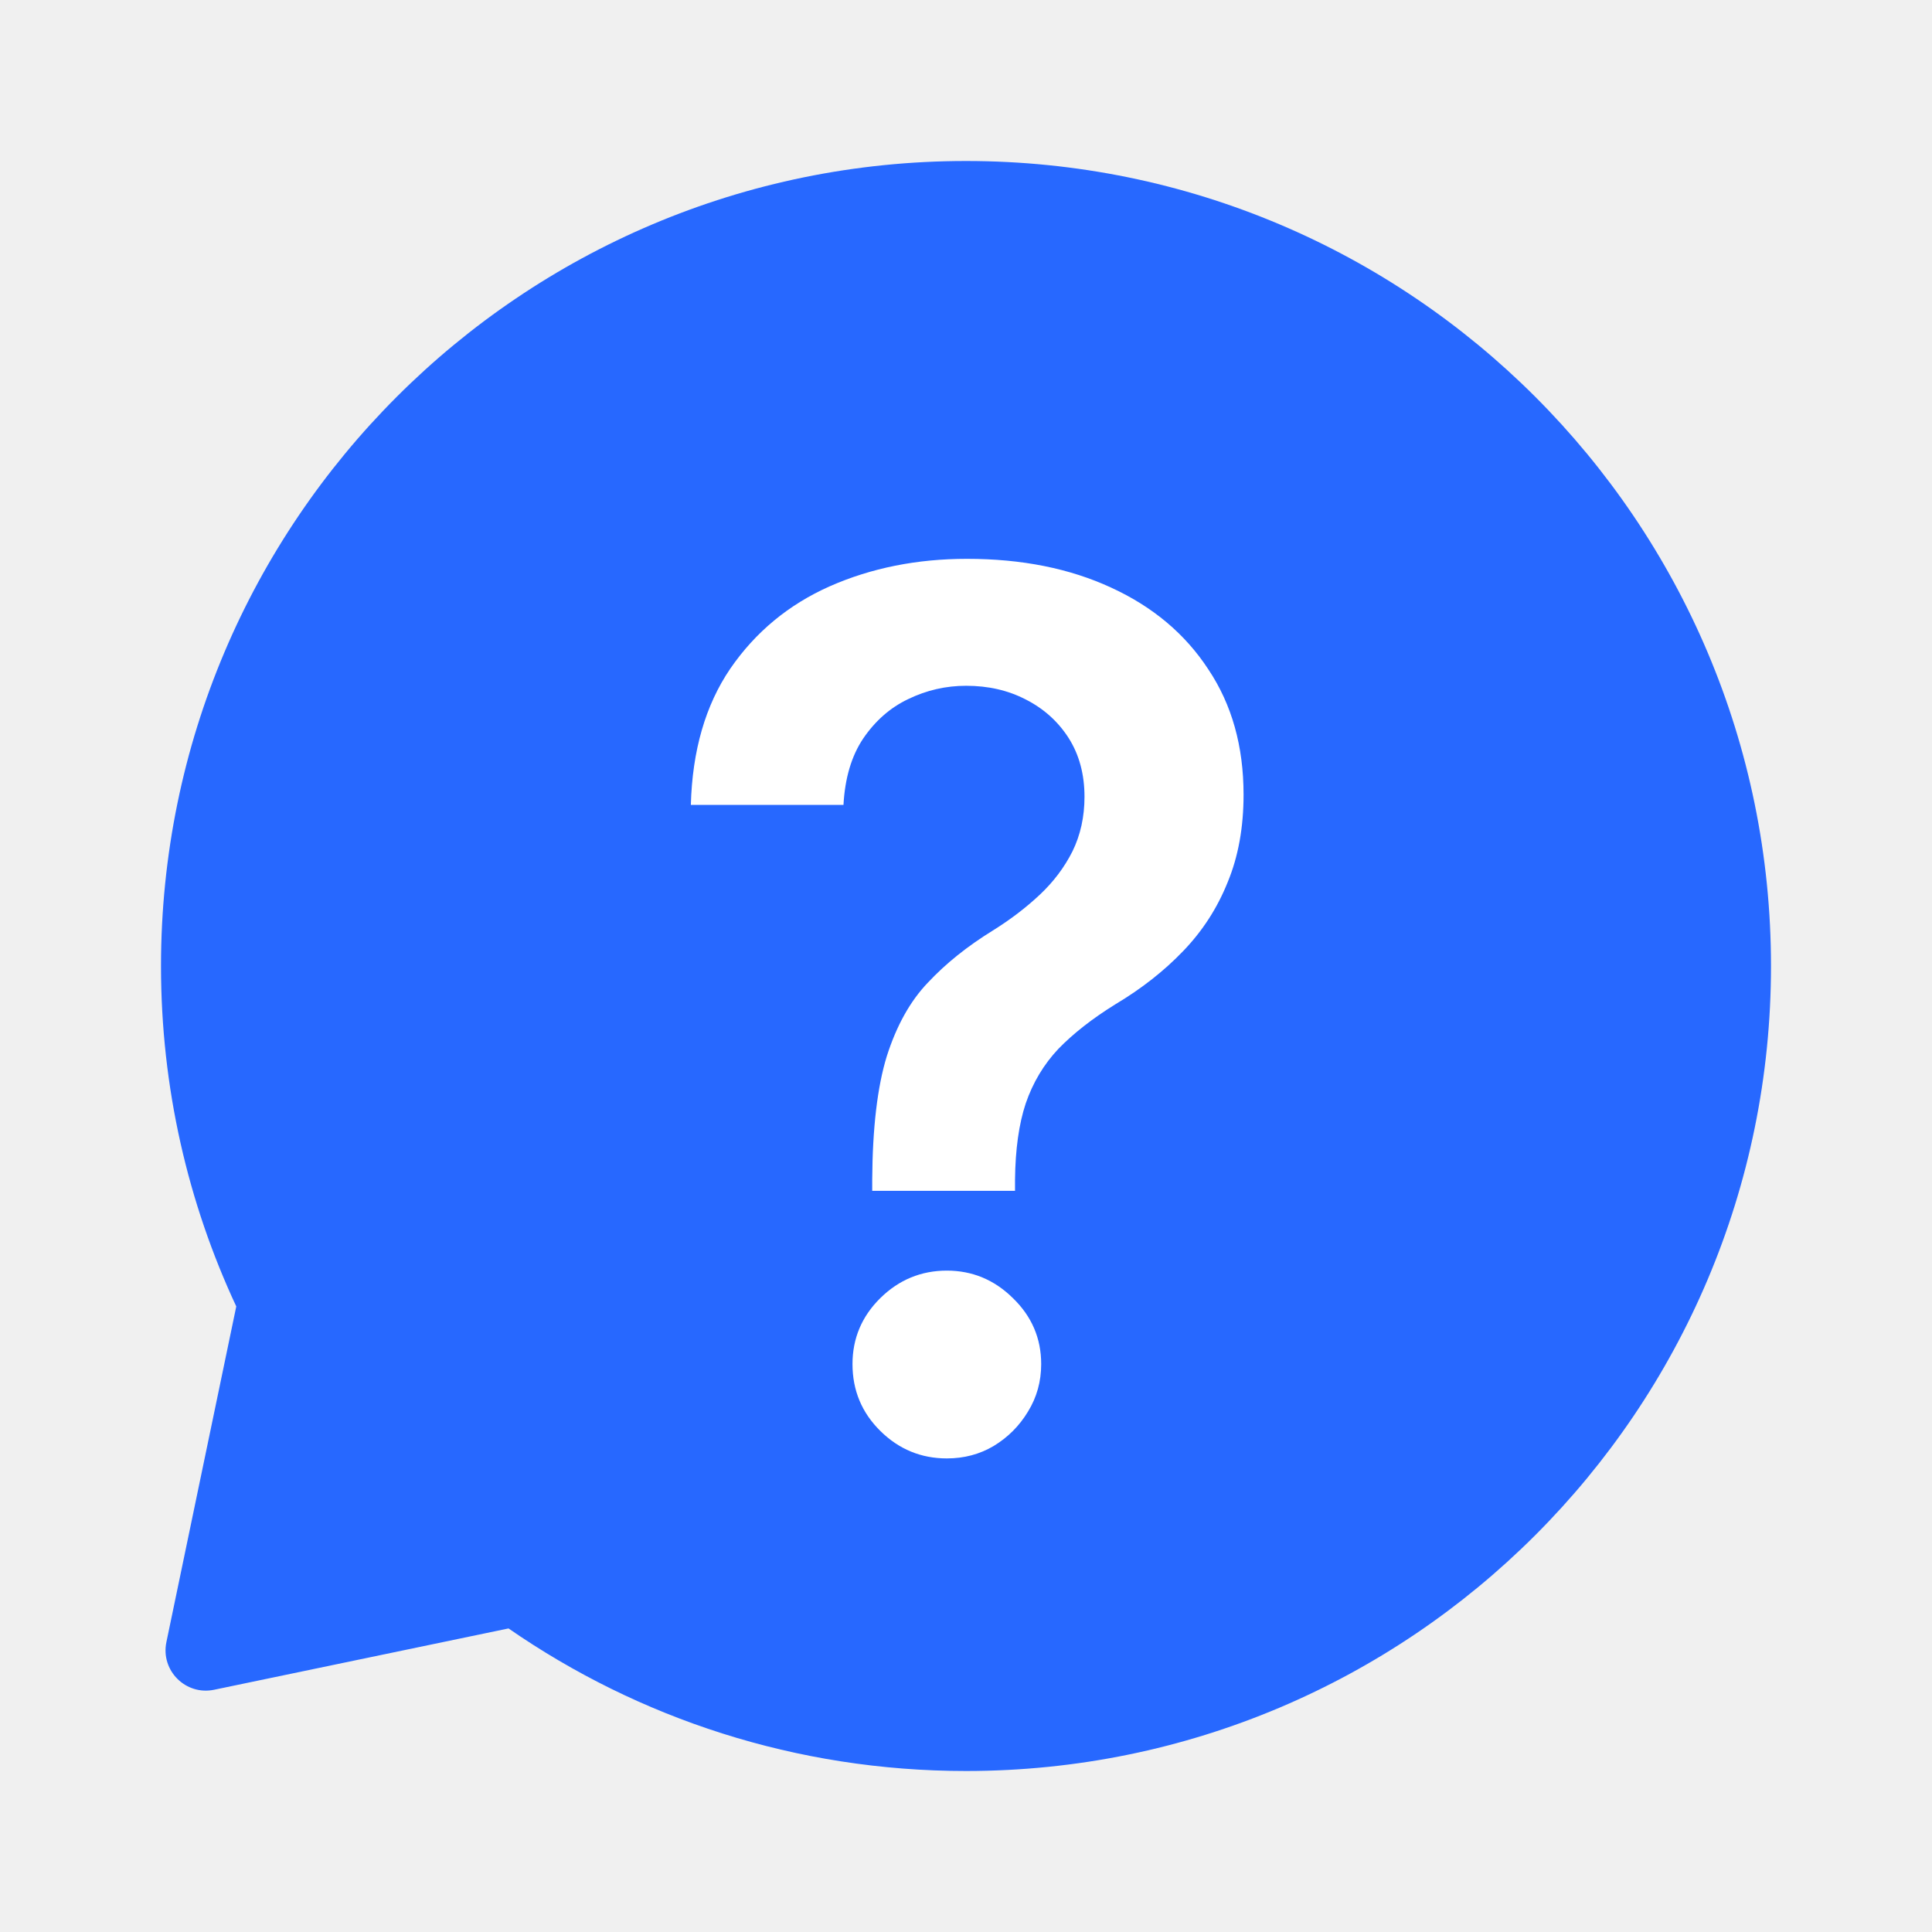
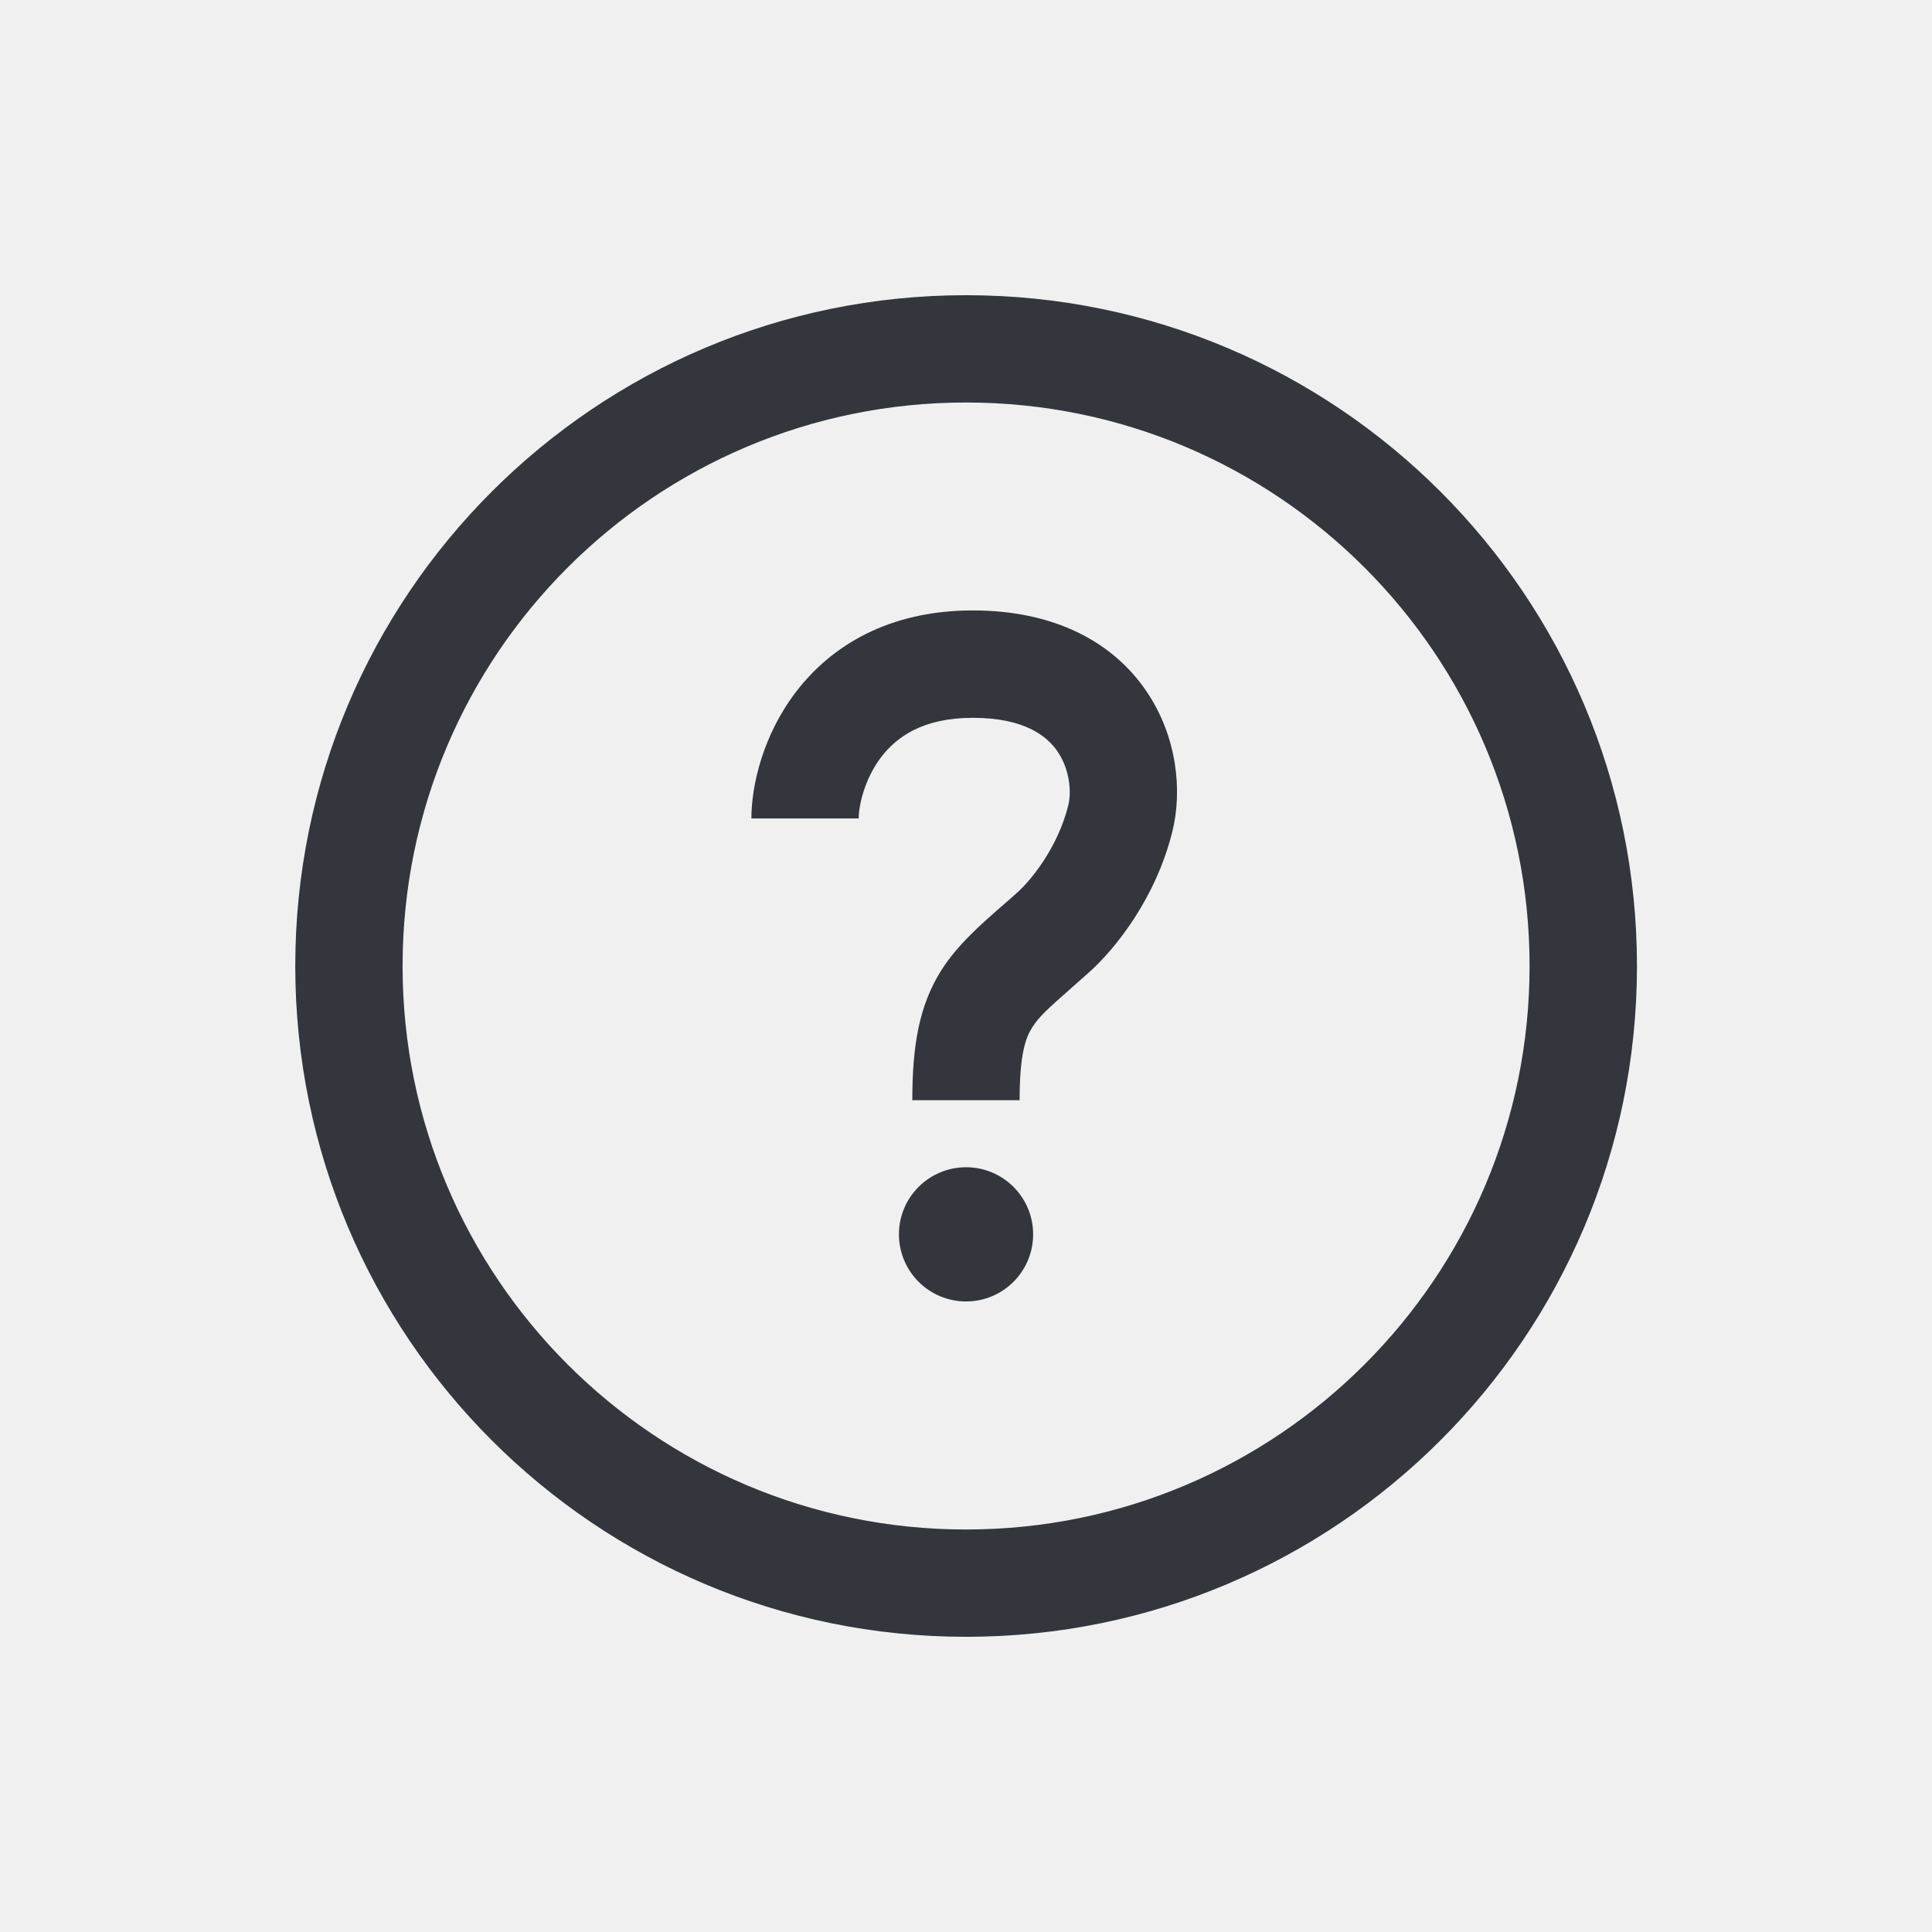
<svg xmlns="http://www.w3.org/2000/svg" width="24" height="24" viewBox="0 0 24 24" fill="none">
-   <path fill-rule="evenodd" clip-rule="evenodd" d="M12 2C6.477 2 2 6.477 2 12C2 13.511 2.335 14.944 2.935 16.229L2.067 20.399C1.994 20.752 2.306 21.064 2.659 20.991L6.317 20.229C7.931 21.346 9.889 22 12 22C17.523 22 22 17.523 22 12C22 6.477 17.523 2 12 2Z" fill="#2768FF" />
-   <path d="M10.835 14.793V14.655C10.839 14.012 10.899 13.501 11.016 13.121C11.137 12.741 11.307 12.435 11.528 12.205C11.748 11.97 12.016 11.755 12.332 11.56C12.549 11.425 12.742 11.278 12.913 11.118C13.087 10.955 13.223 10.774 13.323 10.575C13.422 10.372 13.472 10.147 13.472 9.898C13.472 9.618 13.406 9.374 13.275 9.168C13.143 8.962 12.966 8.803 12.742 8.689C12.522 8.575 12.275 8.519 12.002 8.519C11.75 8.519 11.51 8.574 11.283 8.684C11.059 8.79 10.873 8.954 10.723 9.174C10.578 9.39 10.496 9.666 10.478 9.999H8.582C8.6 9.325 8.763 8.76 9.072 8.306C9.385 7.851 9.797 7.51 10.308 7.283C10.823 7.056 11.391 6.942 12.012 6.942C12.691 6.942 13.287 7.061 13.802 7.299C14.321 7.537 14.724 7.876 15.011 8.316C15.303 8.753 15.448 9.271 15.448 9.872C15.448 10.276 15.383 10.639 15.251 10.958C15.123 11.278 14.94 11.562 14.702 11.81C14.464 12.059 14.182 12.281 13.855 12.476C13.568 12.654 13.332 12.839 13.147 13.03C12.966 13.222 12.831 13.448 12.742 13.707C12.657 13.963 12.613 14.278 12.609 14.655V14.793H10.835ZM11.762 18.117C11.443 18.117 11.167 18.004 10.936 17.776C10.706 17.549 10.59 17.272 10.59 16.945C10.59 16.626 10.706 16.352 10.936 16.125C11.167 15.898 11.443 15.784 11.762 15.784C12.078 15.784 12.352 15.898 12.582 16.125C12.817 16.352 12.934 16.626 12.934 16.945C12.934 17.162 12.879 17.359 12.769 17.537C12.662 17.714 12.52 17.856 12.343 17.963C12.169 18.066 11.975 18.117 11.762 18.117Z" fill="white" />
+   <path fill-rule="evenodd" clip-rule="evenodd" d="M12.001 5C8.135 5 5.001 8.134 5.001 12C5.001 15.866 8.135 19 12.001 19C15.867 19 19.001 15.866 19.001 12C19.001 8.134 15.867 5 12.001 5ZM3.668 12C3.668 7.397 7.399 3.667 12.001 3.667C16.604 3.667 20.335 7.397 20.335 12C20.335 16.602 16.604 20.333 12.001 20.333C7.399 20.333 3.668 16.602 3.668 12Z" fill="#33363D" />
+   <path fill-rule="evenodd" clip-rule="evenodd" d="M10.947 9.404C10.734 9.684 10.667 10.016 10.667 10.167H9.334C9.334 9.761 9.475 9.136 9.887 8.596C10.324 8.023 11.04 7.583 12.084 7.583C13.102 7.583 13.825 7.977 14.238 8.582C14.626 9.15 14.688 9.828 14.564 10.327C14.361 11.149 13.865 11.778 13.527 12.08C13.433 12.164 13.352 12.236 13.281 12.298C13.022 12.527 12.906 12.629 12.82 12.767C12.743 12.889 12.666 13.09 12.666 13.667H11.333C11.333 12.993 11.417 12.493 11.691 12.057C11.89 11.74 12.189 11.479 12.468 11.236C12.526 11.186 12.583 11.136 12.638 11.086C12.819 10.924 13.143 10.518 13.27 10.006C13.312 9.839 13.29 9.559 13.137 9.335C13.009 9.148 12.732 8.917 12.084 8.917C11.461 8.917 11.136 9.158 10.947 9.404Z" fill="#33363D" />
+   <path d="M11.167 15.333C11.167 14.873 11.54 14.5 12.001 14.5C12.461 14.5 12.834 14.873 12.834 15.333C12.834 15.794 12.461 16.167 12.001 16.167C11.54 16.167 11.167 15.794 11.167 15.333Z" fill="#33363D" />
</svg>
